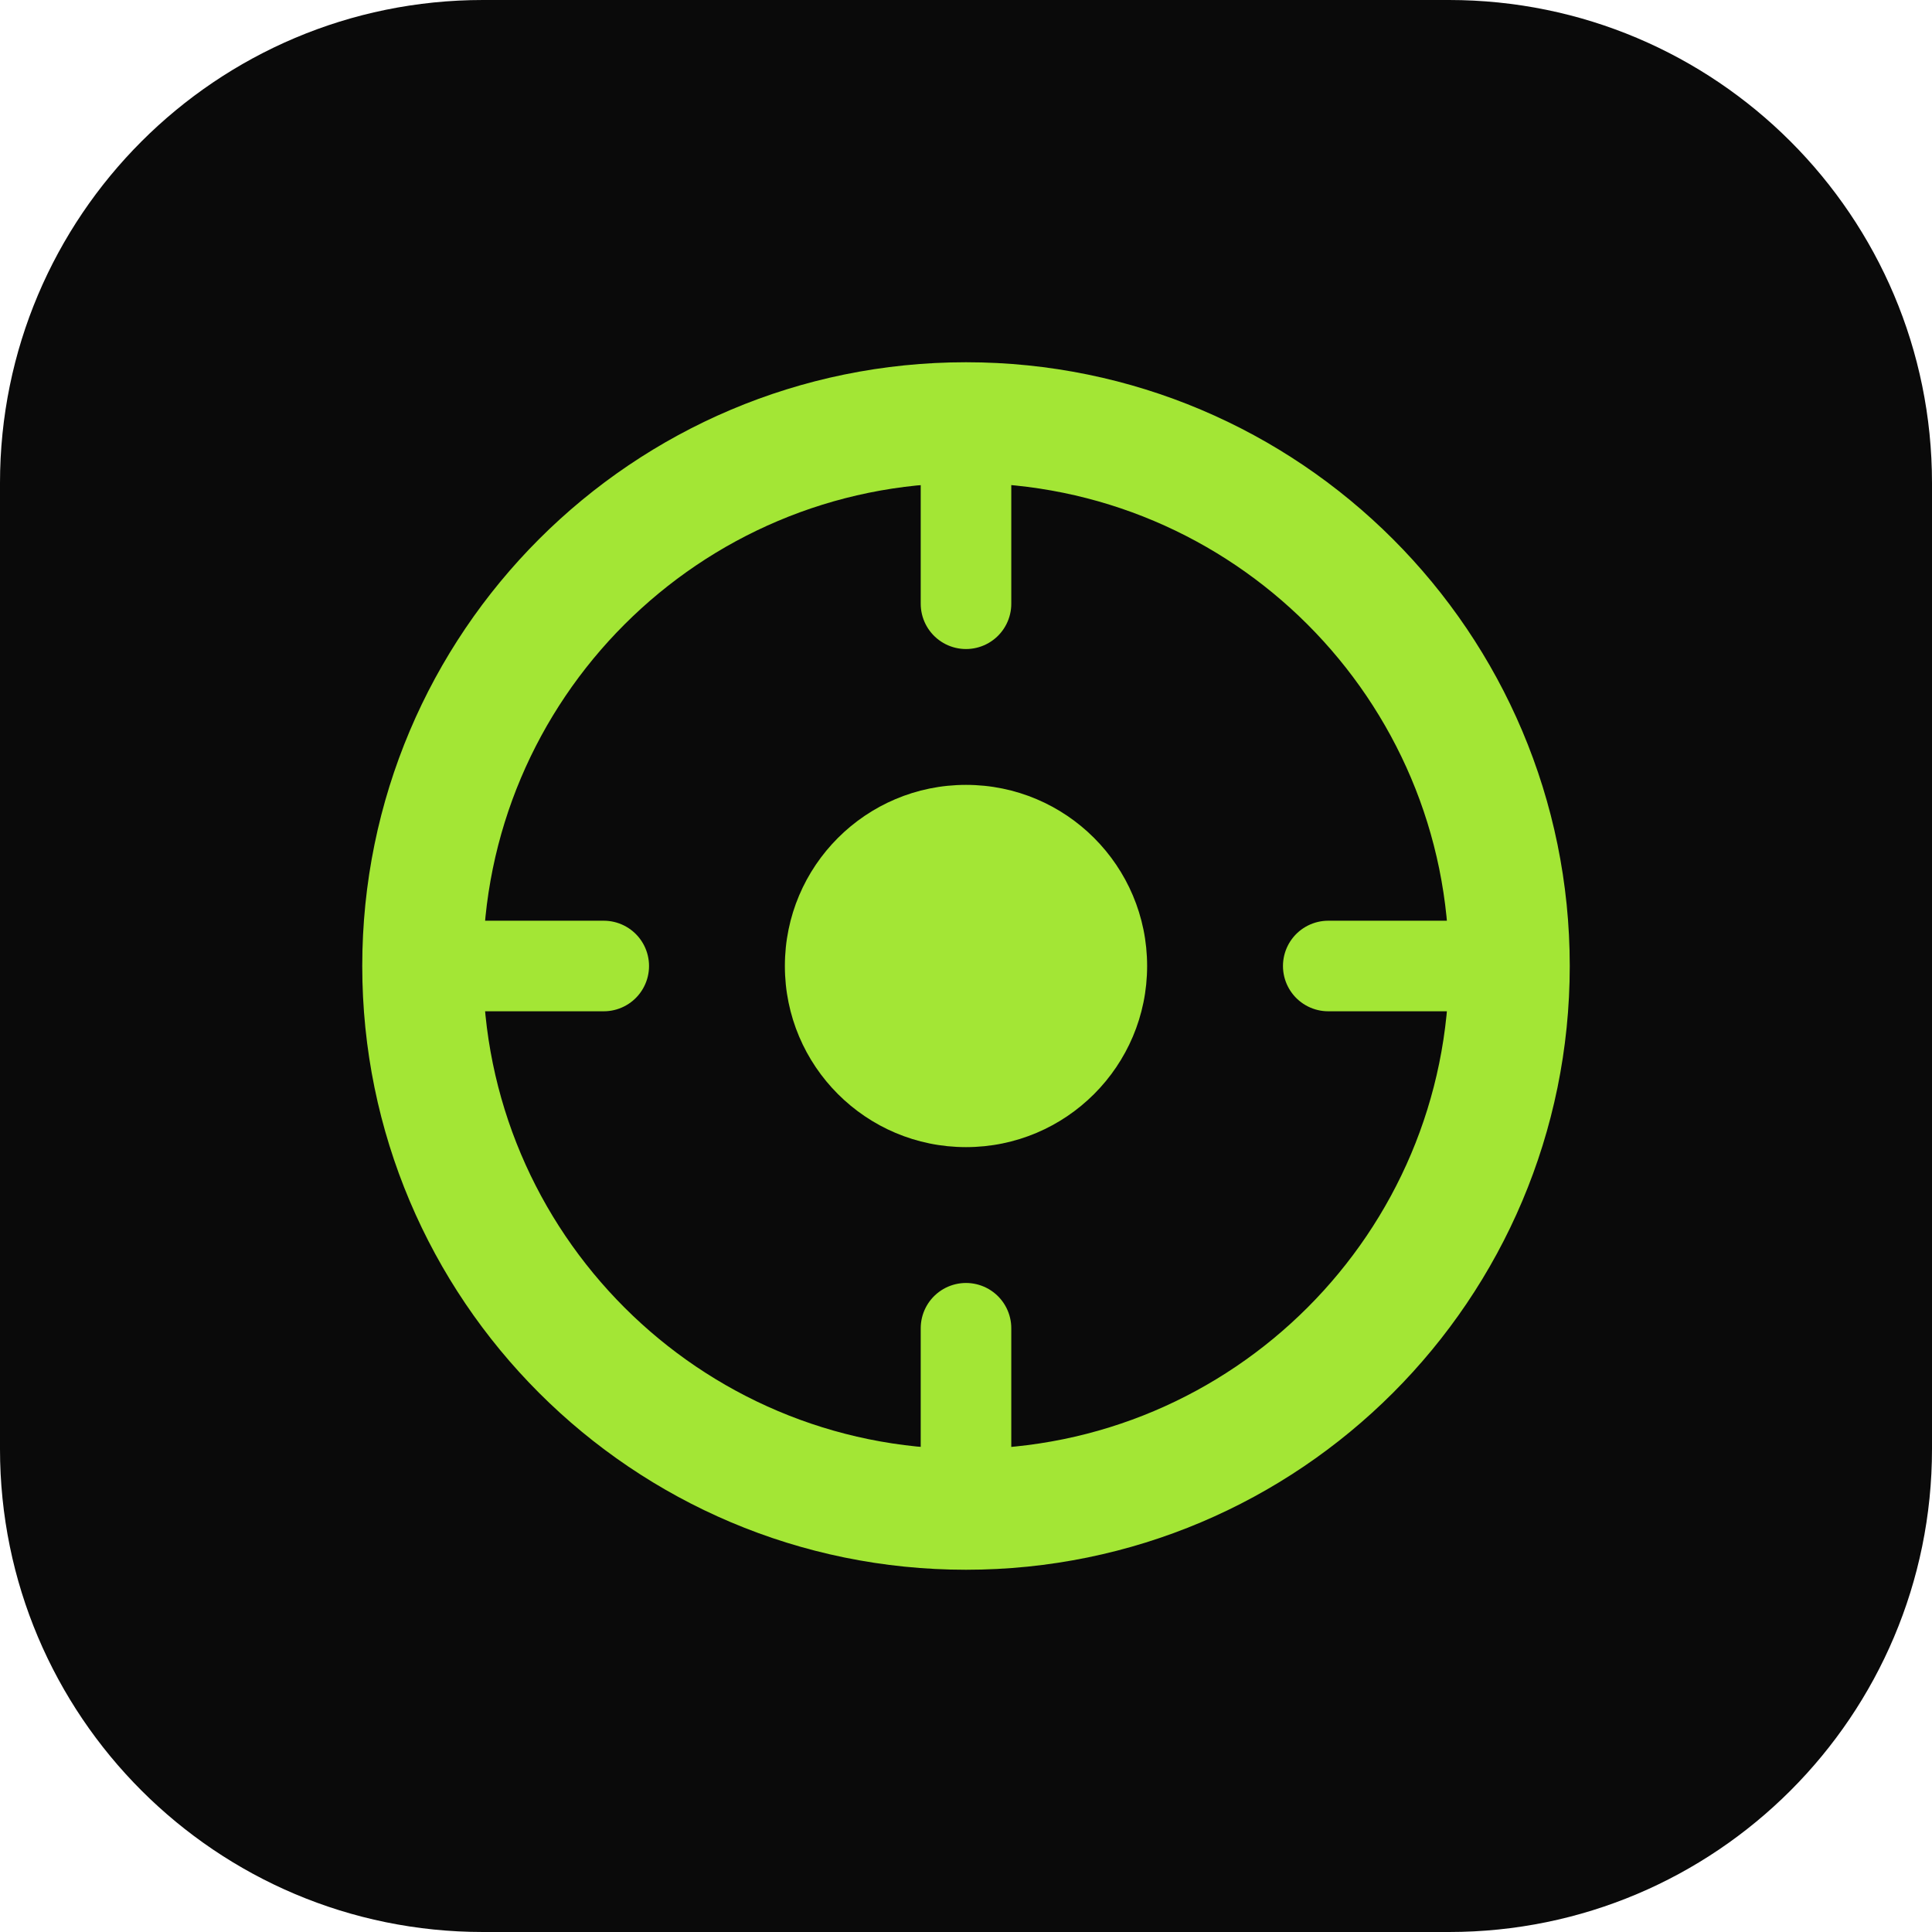
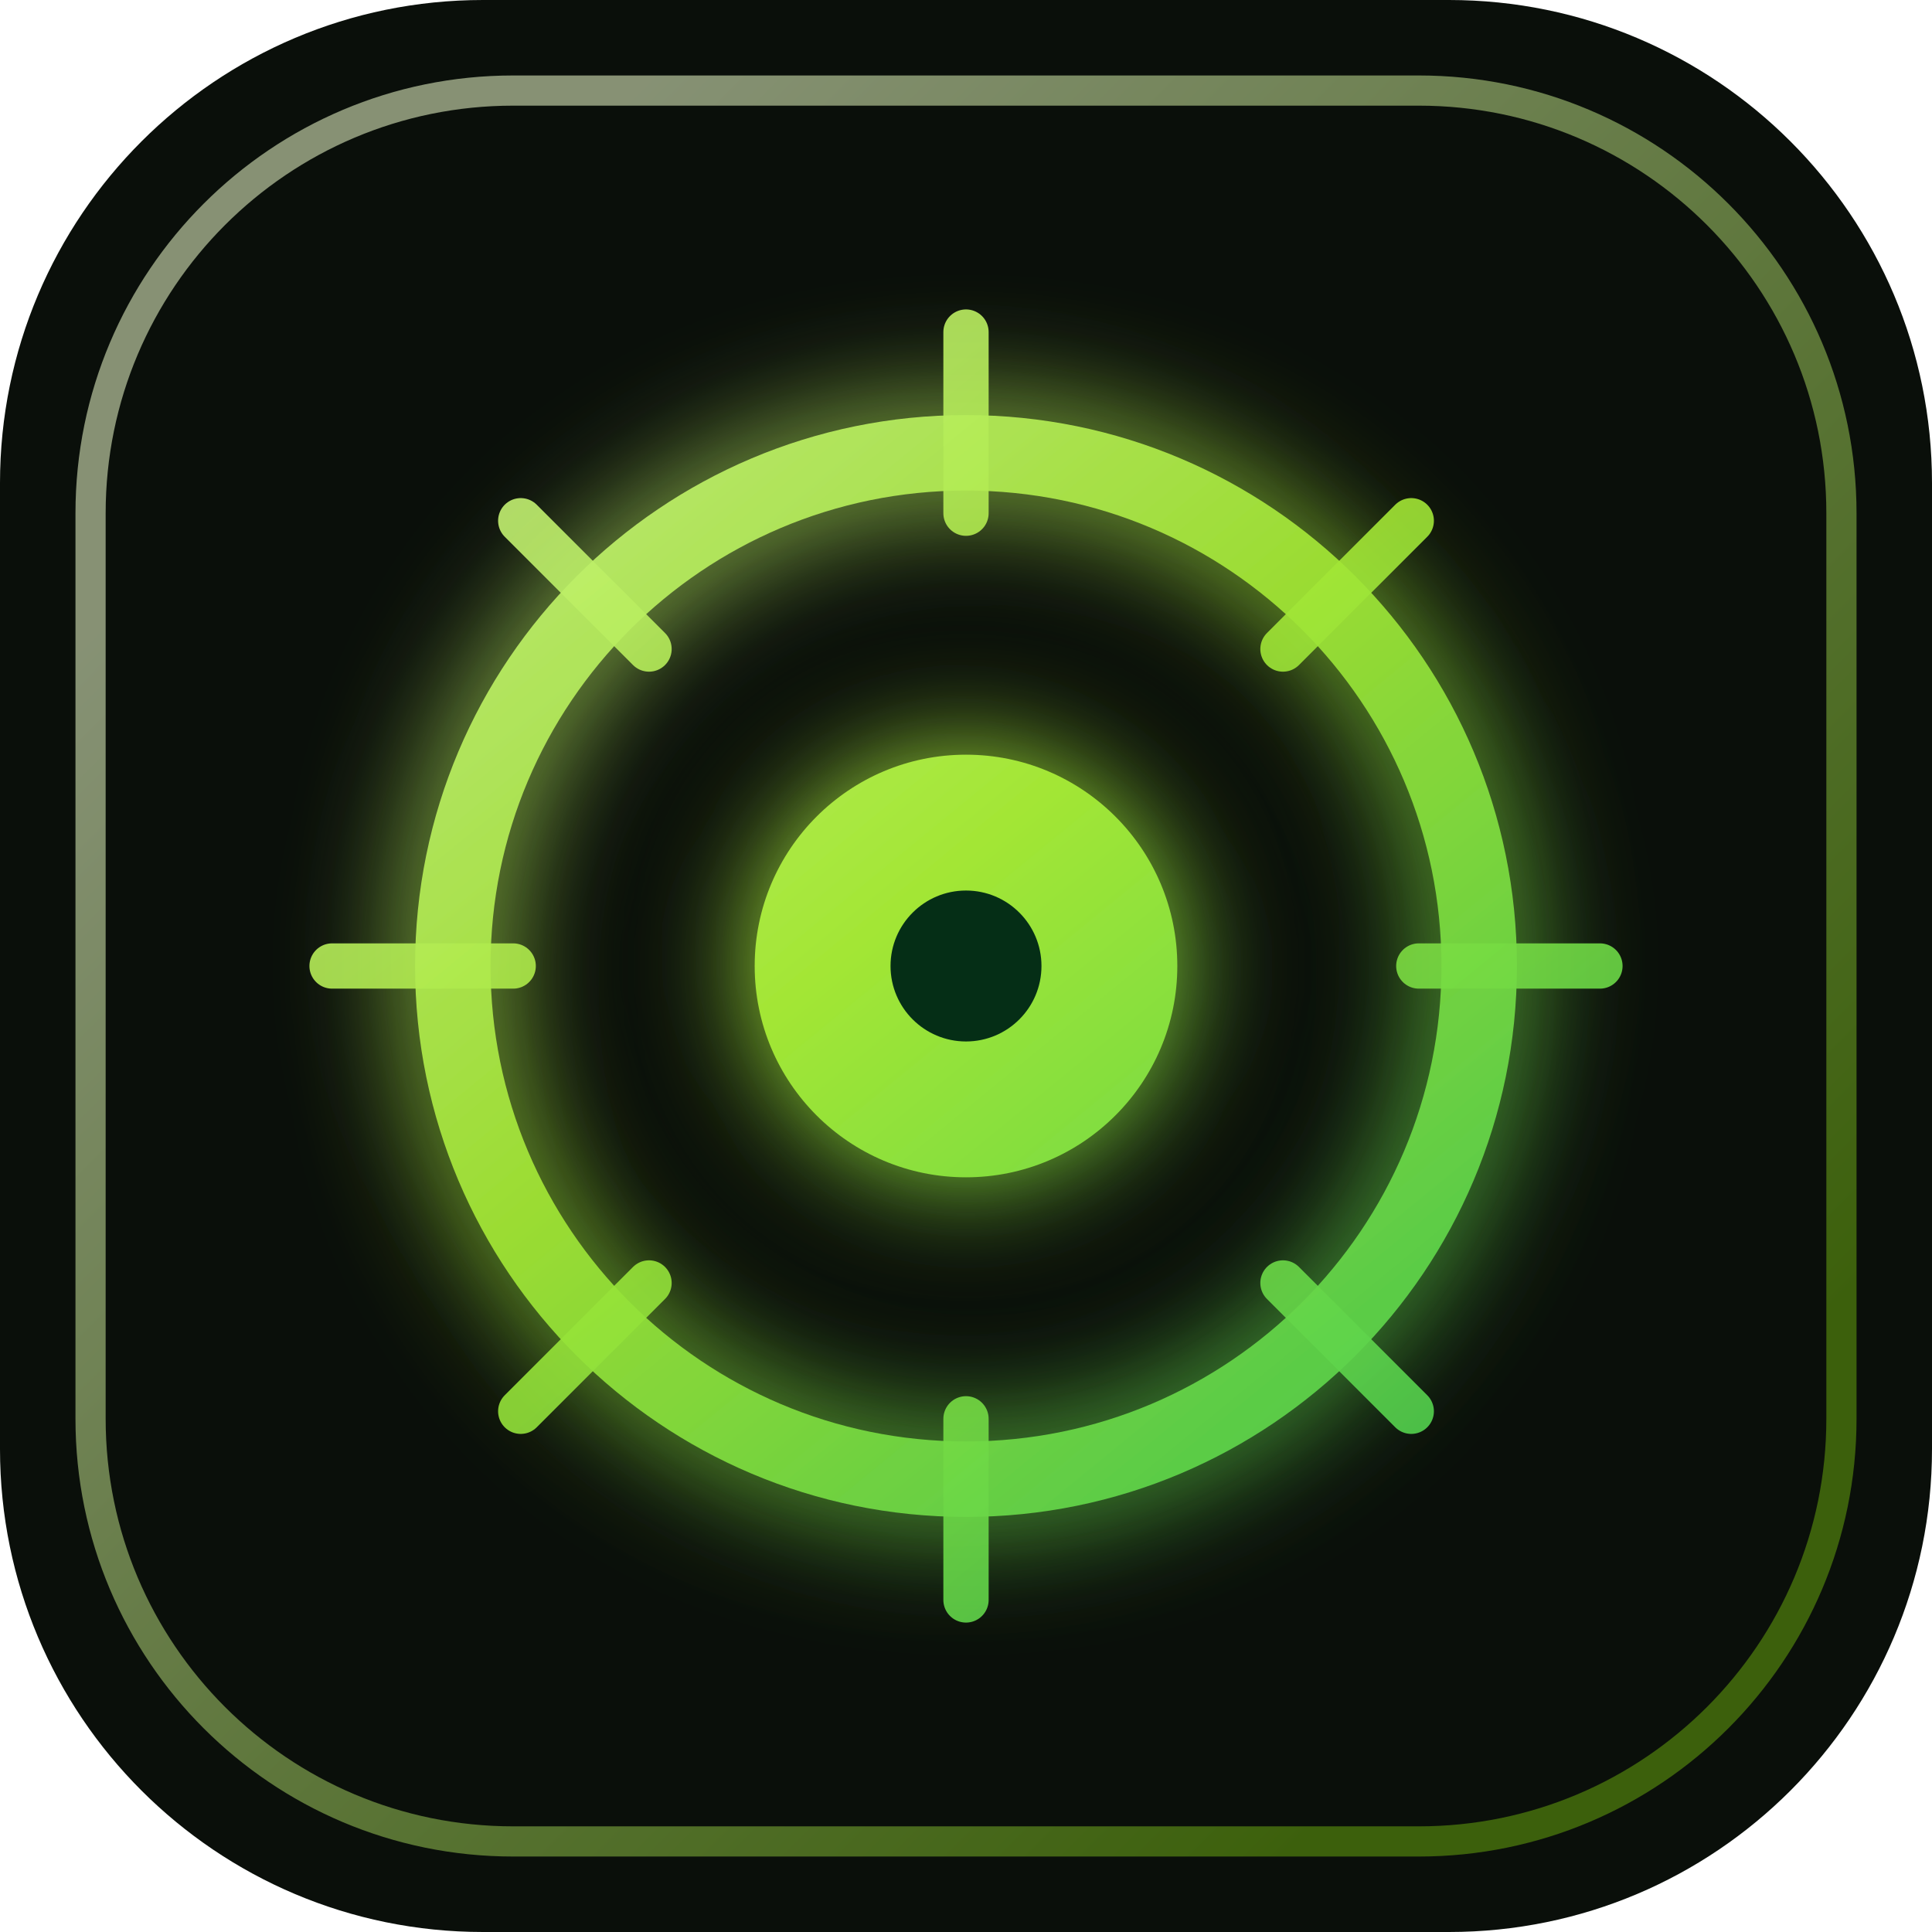
- <svg xmlns="http://www.w3.org/2000/svg" viewBox="0 0 32 32" fill="none">
-   <rect width="32" height="32" rx="8" fill="#0a0a0a" />
-   <circle cx="16" cy="16" r="9" stroke="#a3e635" stroke-width="2" />
-   <circle cx="16" cy="16" r="3" fill="#a3e635" />
-   <path d="M16 7v3M16 22v3M7 16h3M22 16h3" stroke="#a3e635" stroke-width="1.5" stroke-linecap="round" />
+ <svg xmlns="http://www.w3.org/2000/svg" viewBox="0 0 128 128" fill="none">
+   <defs>
+     <linearGradient id="g" x1="20" y1="10" x2="110" y2="120" gradientUnits="userSpaceOnUse">
+       <stop stop-color="#d9f99d" />
+       <stop offset="0.45" stop-color="#a3e635" />
+       <stop offset="1" stop-color="#22c55e" />
+     </linearGradient>
+     <linearGradient id="ring" x1="24" y1="24" x2="104" y2="104" gradientUnits="userSpaceOnUse">
+       <stop stop-color="#ecfccb" />
+       <stop offset="1" stop-color="#65a30d" />
+     </linearGradient>
+     <filter id="glow" x="-40%" y="-40%" width="180%" height="180%">
+       <feGaussianBlur stdDeviation="4" result="b" />
+       <feMerge>
+         <feMergeNode in="b" />
+         <feMergeNode in="SourceGraphic" />
+       </feMerge>
+     </filter>
+   </defs>
+   <rect width="128" height="128" rx="32" fill="#0a0f0a" />
+   <rect x="6" y="6" width="116" height="116" rx="28" stroke="url(#ring)" stroke-width="2" opacity="0.55" />
+   <circle cx="64" cy="64" r="34" stroke="url(#g)" stroke-width="5" filter="url(#glow)" opacity="0.95" />
+   <circle cx="64" cy="64" r="14" fill="url(#g)" filter="url(#glow)" />
+   <circle cx="64" cy="64" r="5" fill="#052e16" />
+   <g stroke="url(#g)" stroke-width="3" stroke-linecap="round" opacity="0.9">
+     <path d="M64 22v12" />
+     <path d="M64 94v12" />
+     <path d="M22 64h12" />
+     <path d="M94 64h12" />
+     <path d="M34.5 34.5l8.5 8.5" />
+     <path d="M85 85l8.5 8.5" />
+     <path d="M34.5 93.5l8.5-8.5" />
+     <path d="M85 43l8.5-8.5" />
+   </g>
</svg>
